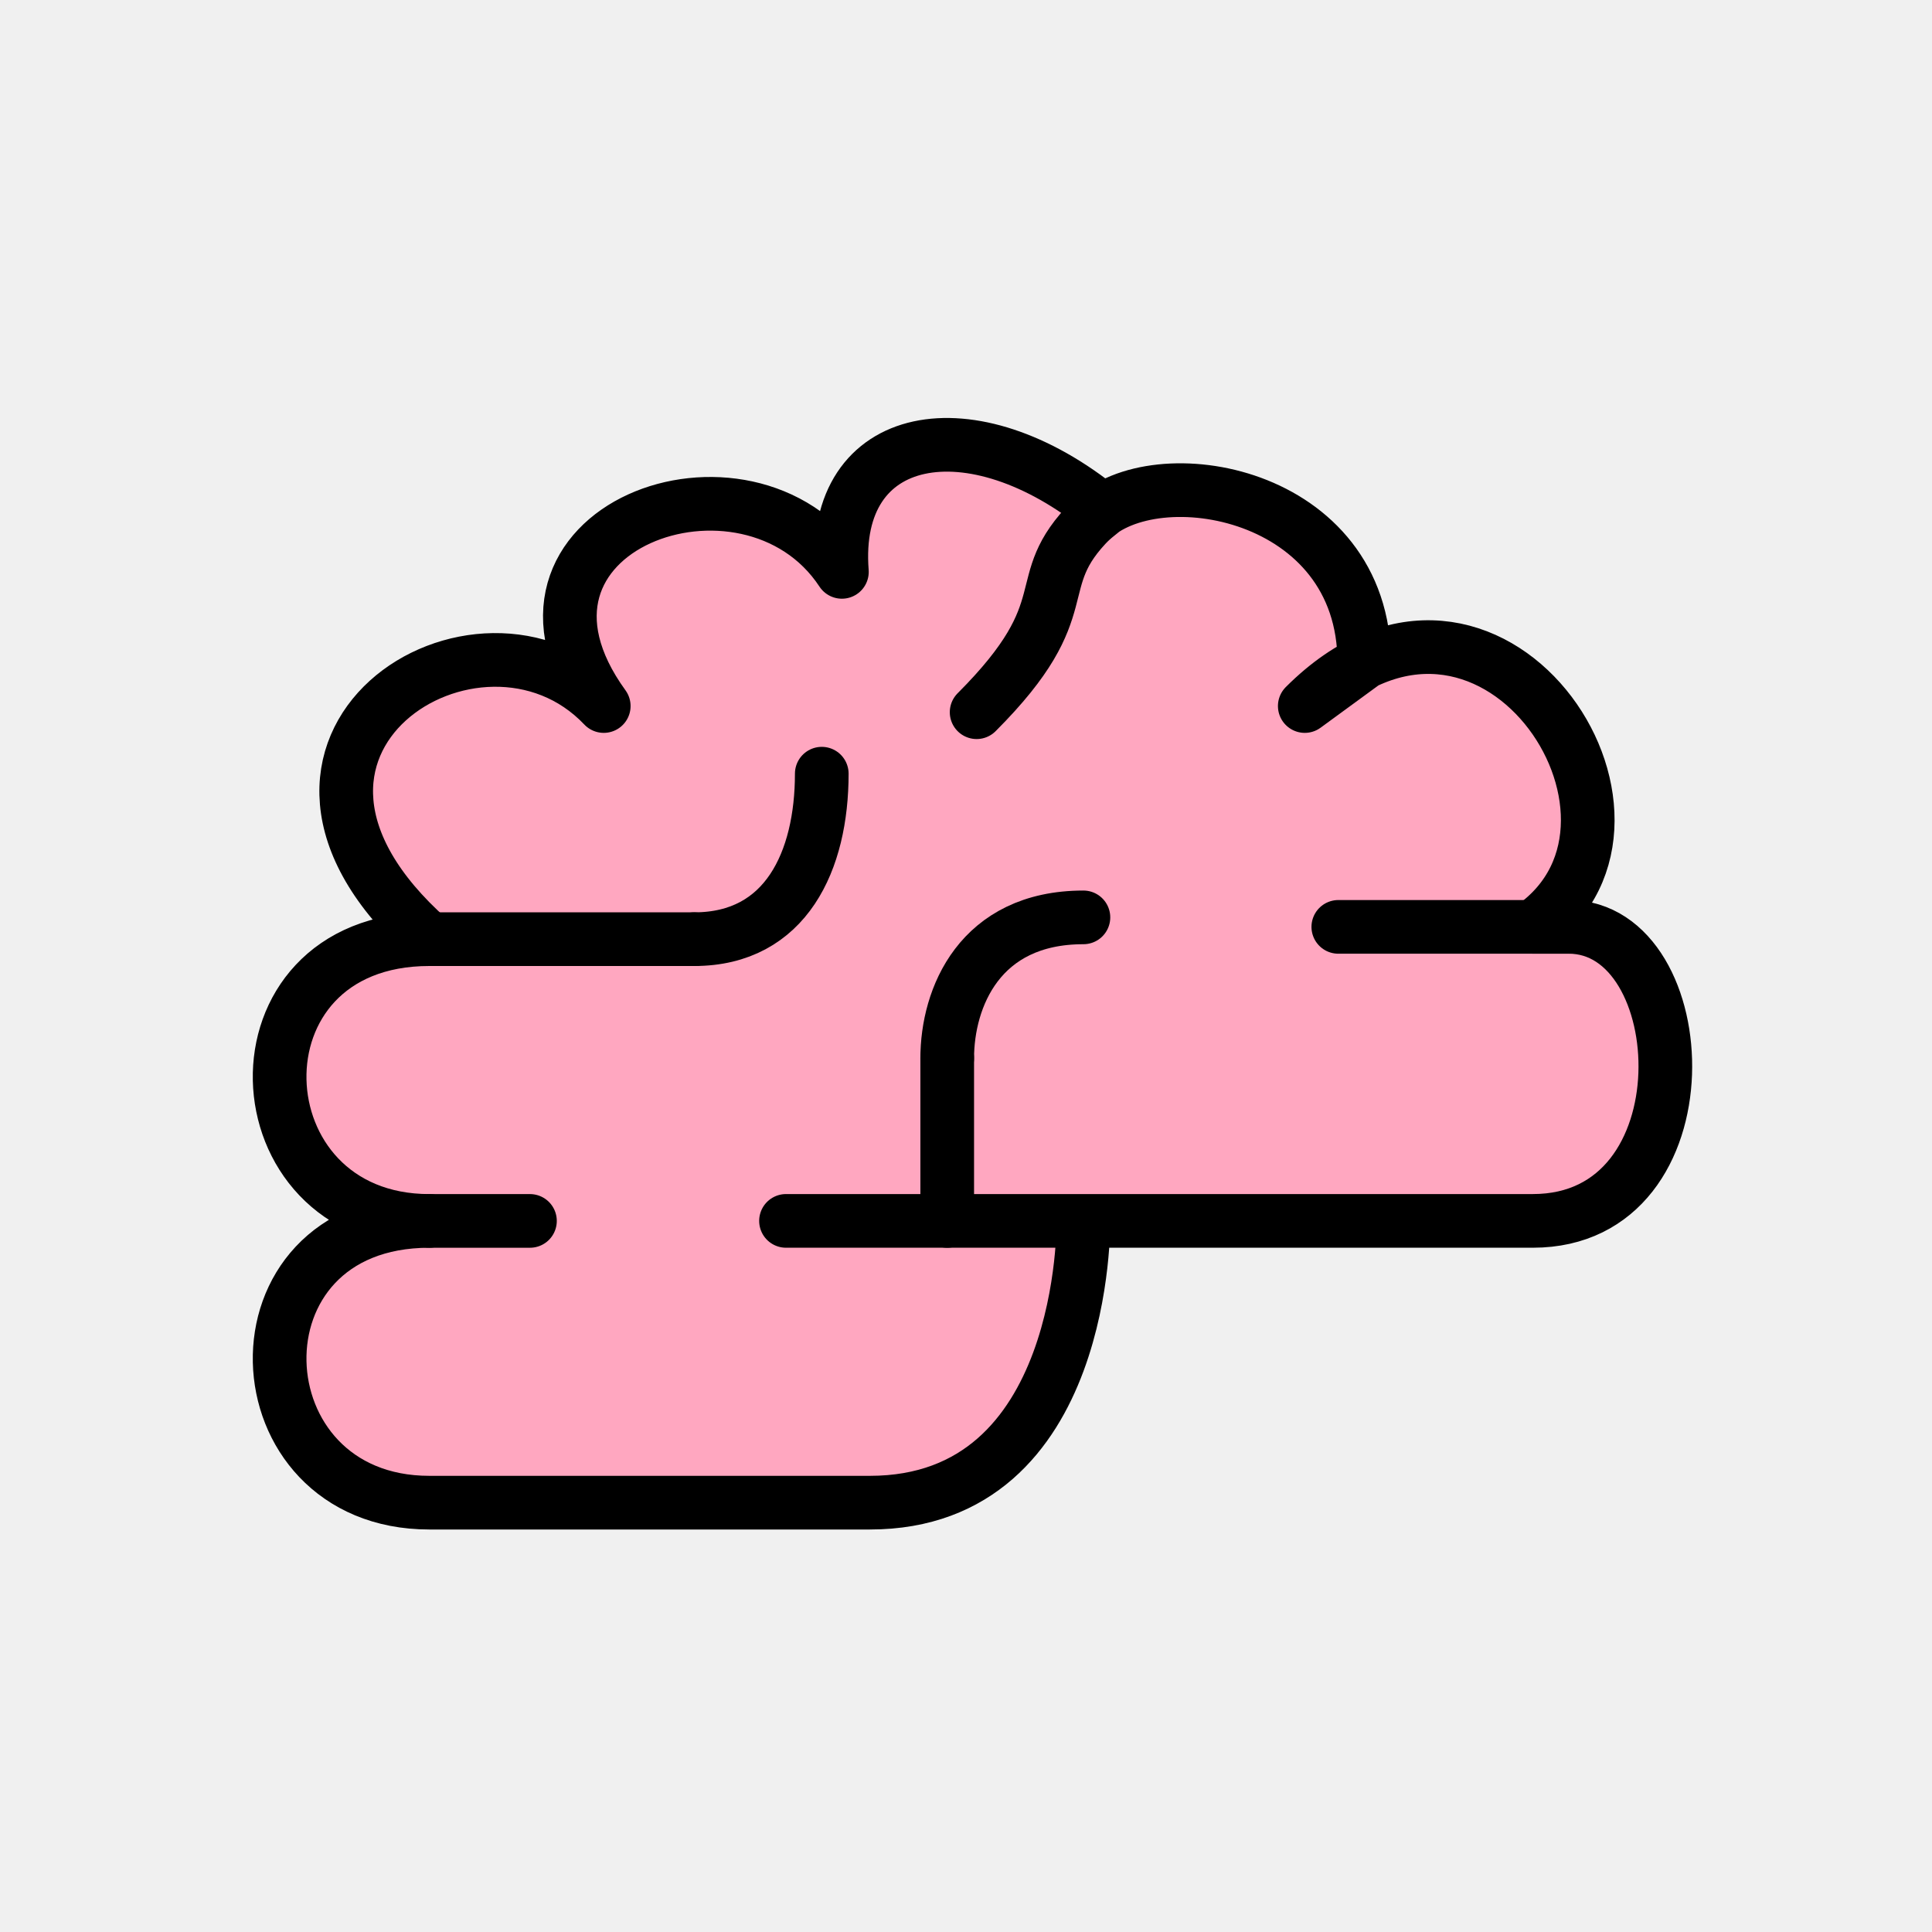
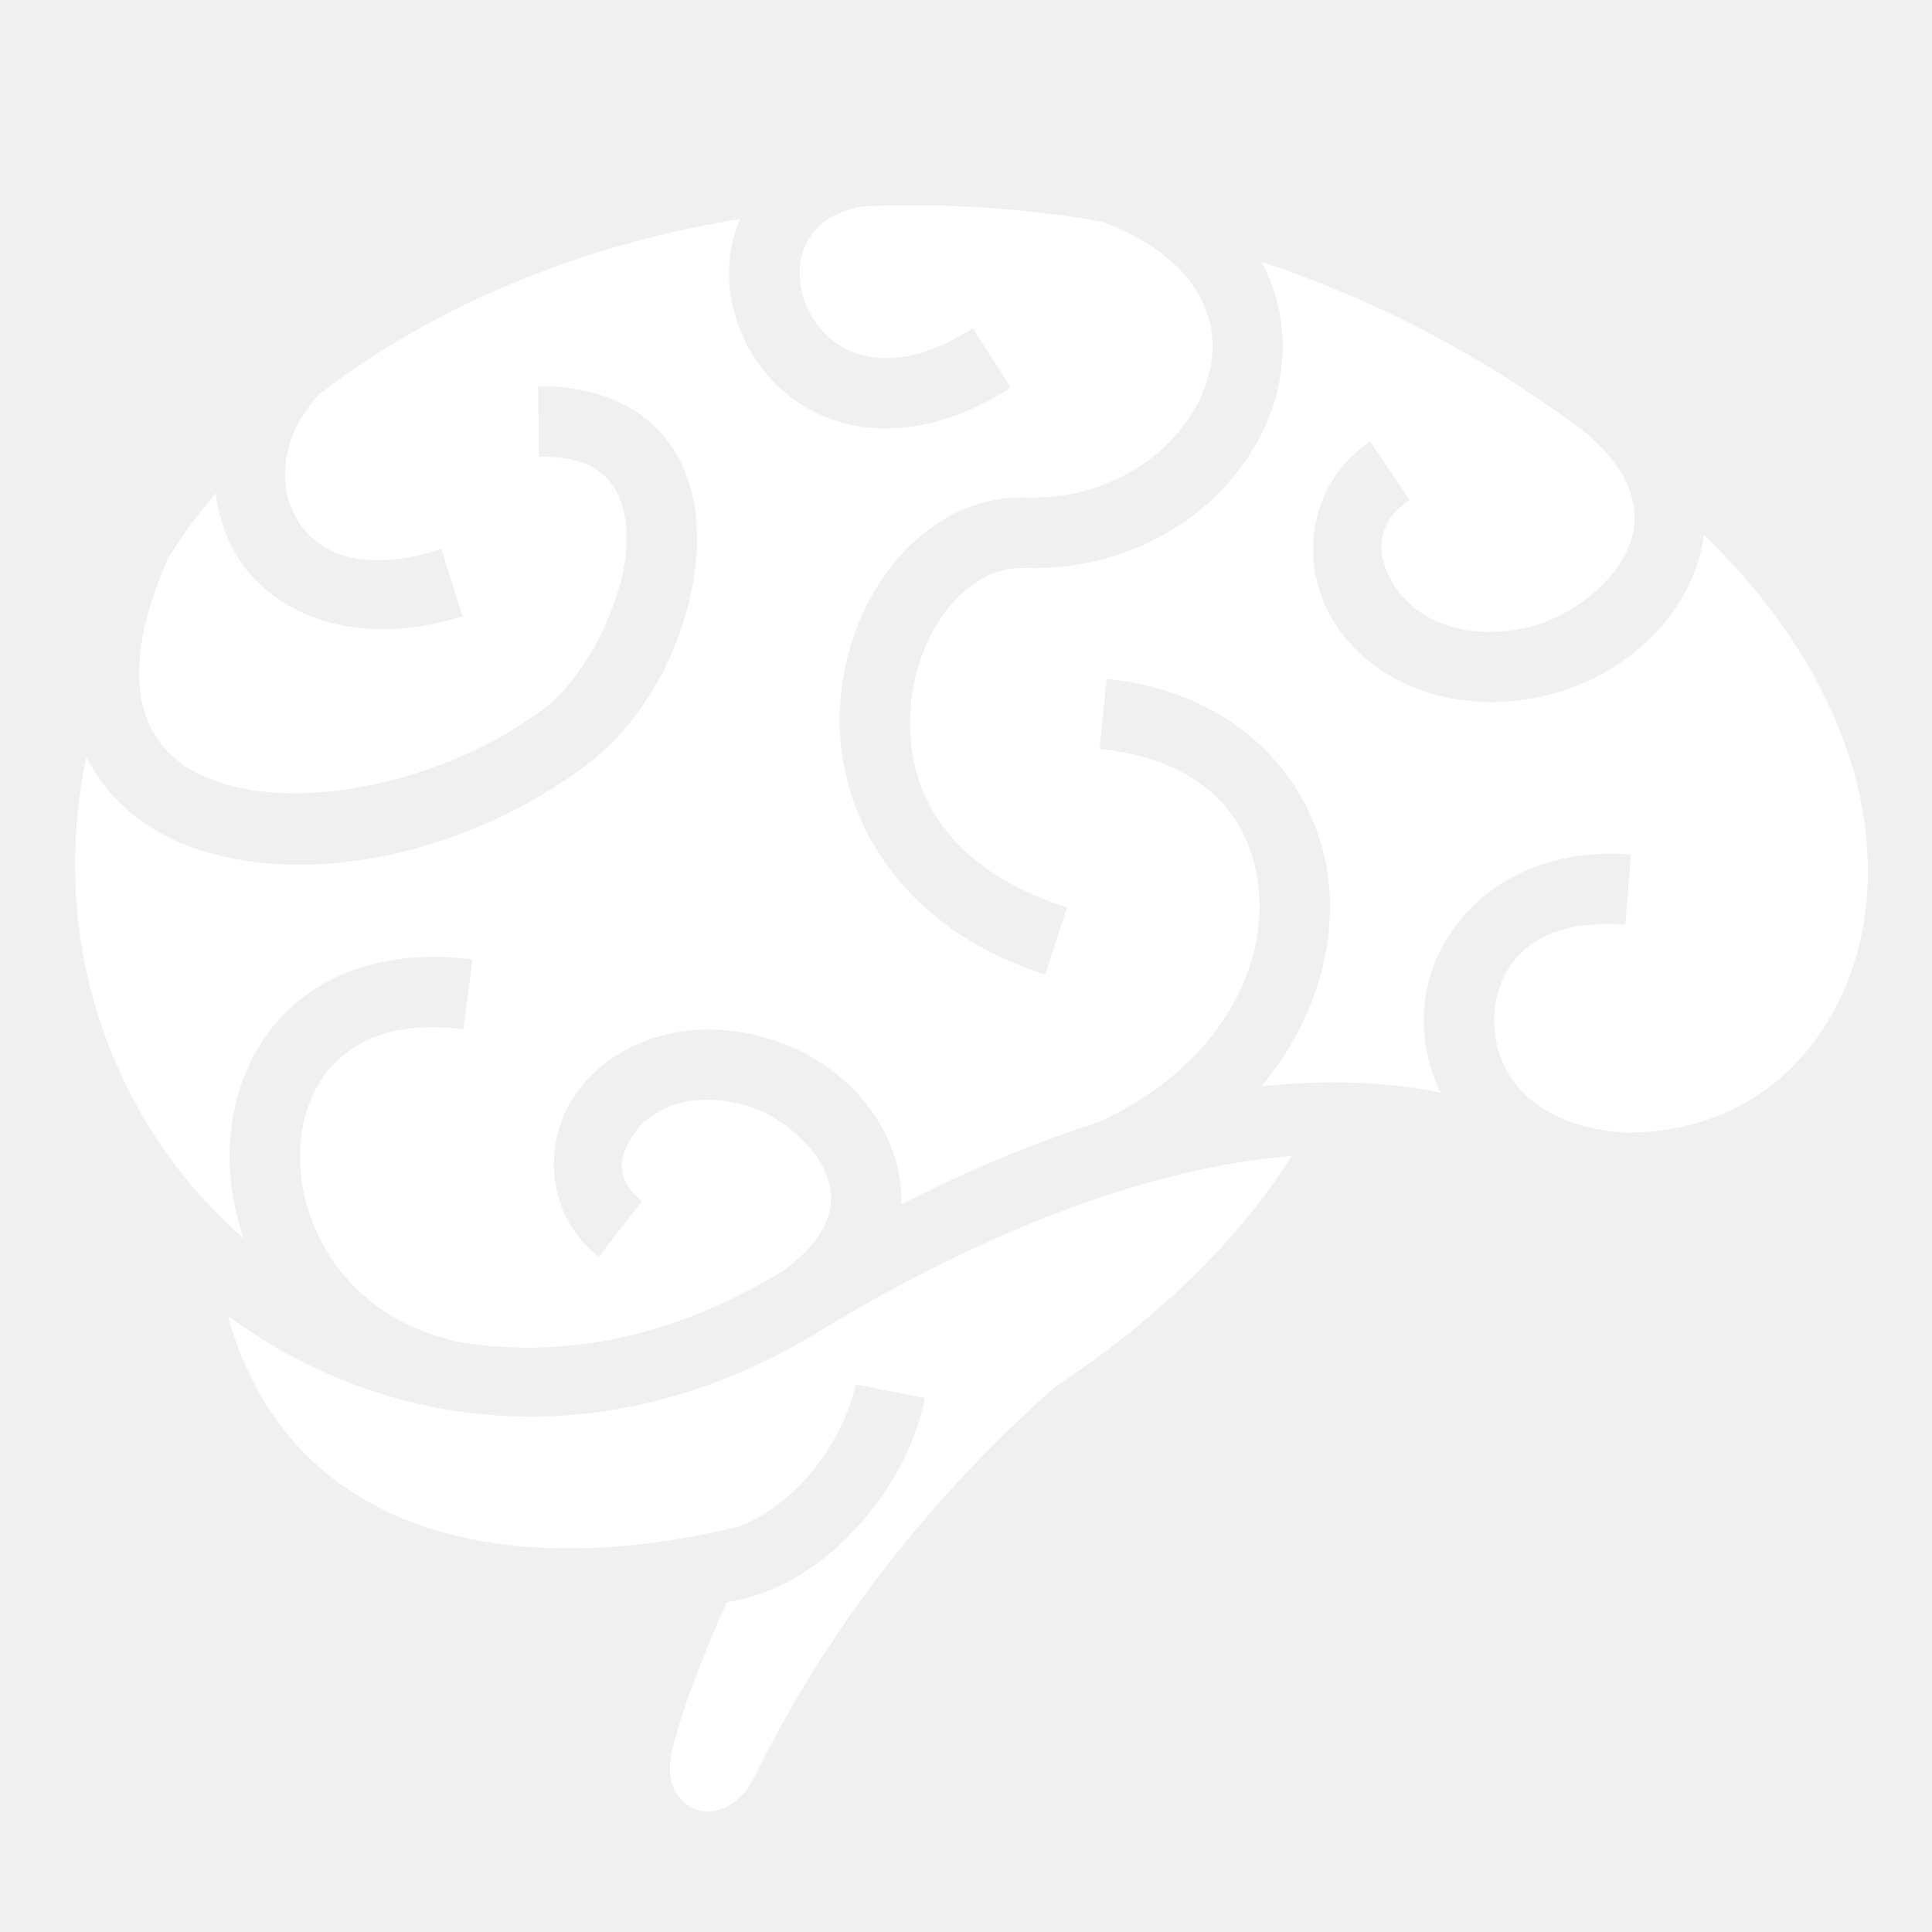
- <svg xmlns="http://www.w3.org/2000/svg" id="emoji" viewBox="0 0 72 72">
-   <g id="color">
-     <line x1="16" x2="25.875" y1="35" y2="35" fill="#ea5a47" stroke="none" />
-     <path fill="#ea5a47" stroke="none" d="M25.875,35c3.417,0,4.75-2.917,4.75-6.167" />
-     <line x1="16" x2="19.75" y1="45.5" y2="45.5" fill="#ea5a47" stroke="none" />
-     <line x1="35.3" x2="35.3" y1="45.5" y2="39.438" fill="#ea5a47" stroke="none" />
-     <path fill="#ea5a47" stroke="none" d="M35.3,39.438c0-2.245,1.2-5.25,5.076-5.25" />
-     <line x1="58.458" x2="49.875" y1="34.542" y2="34.542" fill="#ea5a47" stroke="none" />
-     <path fill="#FFA7C0" stroke="none" d="M40.375,45.5c0,0,0.164,10.5-7.958,10.5H16c-7.208,0-7.667-10.5,0-10.5C8.792,45.5,8.333,35,16,35 c-8.167-7.25,1.875-13.562,6.5-8.688c-4.799-6.625,5.375-10.312,8.875-5C30.963,16,36.222,15.042,41.1,19.024 l-0.434,0.351c2.375-2.375,10.178-1.083,10.178,5.314l-2.219,1.623c6.865-6.865,14.208,4.188,8.5,8.229h1.333 c4.75,0,5.292,10.958-1.333,10.958H29.292" />
-     <path fill="#ea5a47" stroke="none" d="M40.667,19.375c-2.417,2.417-0.282,3.178-4.271,7.167" />
-   </g>
-   <g id="hair" />
-   <g id="skin" />
-   <g id="skin-shadow" />
-   <g id="line">
-     <line x1="16" x2="25.875" y1="35" y2="35" fill="none" stroke="#000000" stroke-linecap="round" stroke-linejoin="round" stroke-miterlimit="10" stroke-width="2" />
-     <path fill="none" stroke="#000000" stroke-linecap="round" stroke-linejoin="round" stroke-miterlimit="10" stroke-width="2" d="M25.875,35c3.417,0,4.75-2.917,4.75-6.167" />
-     <line x1="16" x2="19.75" y1="45.5" y2="45.5" fill="none" stroke="#000000" stroke-linecap="round" stroke-linejoin="round" stroke-miterlimit="10" stroke-width="2" />
-     <line x1="35.3" x2="35.3" y1="45.5" y2="39.438" fill="none" stroke="#000000" stroke-linecap="round" stroke-linejoin="round" stroke-miterlimit="10" stroke-width="2" />
-     <path fill="none" stroke="#000000" stroke-linecap="round" stroke-linejoin="round" stroke-miterlimit="10" stroke-width="2" d="M35.3,39.438c0-2.245,1.2-5.25,5.076-5.25" />
-     <line x1="58.458" x2="49.875" y1="34.542" y2="34.542" fill="none" stroke="#000000" stroke-linecap="round" stroke-linejoin="round" stroke-miterlimit="10" stroke-width="2" />
-     <path fill="none" stroke="#000000" stroke-linecap="round" stroke-linejoin="round" stroke-miterlimit="10" stroke-width="2" d="M40.375,45.5c0,0,0.164,10.5-7.958,10.5H16c-7.208,0-7.667-10.5,0-10.5C8.792,45.5,8.333,35,16,35 c-8.167-7.25,1.875-13.562,6.5-8.688c-4.799-6.625,5.375-10.312,8.875-5C30.963,16,36.222,15.042,41.1,19.024 l-0.434,0.351c2.375-2.375,10.178-1.083,10.178,5.314l-2.219,1.623c6.865-6.865,14.208,4.188,8.5,8.229h1.333 c4.75,0,5.292,10.958-1.333,10.958H29.292" />
-     <path fill="none" stroke="#000000" stroke-linecap="round" stroke-linejoin="round" stroke-miterlimit="10" stroke-width="2" d="M40.667,19.375c-2.417,2.417-0.282,3.178-4.271,7.167" />
-   </g>
+ <svg xmlns="http://www.w3.org/2000/svg" stroke="#ffffff" fill="#ffffff" stroke-width="0" viewBox="0 0 512 512" height="200px" width="200px">
+   <path d="M241.063 54.406c-2.31.008-4.61.032-6.907.094-1.805.05-3.61.106-5.406.188-8.814 1.567-12.884 5.426-15.094 9.843-2.435 4.87-2.34 11.423.375 17.25 2.717 5.83 7.7 10.596 14.657 12.376 6.958 1.78 16.536.86 29.125-7.187l10.063 15.75c-15.818 10.11-31.124 12.777-43.813 9.53-12.688-3.247-22.103-12.123-26.968-22.563-4.584-9.836-5.426-21.376-1.03-31.624-42.917 6.94-81.777 23.398-111.626 46.562-9.81 10.688-10.77 23.11-6.47 31.594 4.83 9.526 16.21 16.48 38.97 9.28l5.656 17.813c-28.58 9.04-52.137-.588-61.28-18.625-2.23-4.397-3.592-9.156-4.127-14.063-4.814 5.712-9.16 11.658-13 17.844l.126.06c-8.614 19.616-8.81 33.203-5.376 42.032 3.436 8.83 10.635 14.44 21.72 17.532 22.168 6.18 58.065-1.277 83.343-20.156 10.82-8.08 21.077-27.677 21.97-42.875.445-7.6-1.165-13.604-4.345-17.438-3.18-3.834-8.272-6.703-18.813-6.594l-.187-18.686c14.487-.15 26.25 4.754 33.375 13.344 7.124 8.59 9.26 19.652 8.625 30.468-1.27 21.633-12.595 44.172-29.438 56.75-29.876 22.314-69.336 31.606-99.53 23.188-13.988-3.9-26.37-12.386-32.75-25.53-9.546 45.446 4.323 87.66 30.718 116.874 3.45 3.82 7.122 7.43 10.97 10.78-2.754-7.887-4.016-16.1-3.72-24.093.53-14.325 6.082-28.346 17.22-38.03 9.134-7.946 21.752-12.53 36.843-12.5 1.006 0 2.034.018 3.062.06 2.35.1 4.763.304 7.22.626l-2.44 18.532c-15.588-2.048-25.705 1.522-32.436 7.375-6.73 5.854-10.443 14.614-10.813 24.625-.74 20.024 12.07 43.406 39.69 50.188l-.032.188c27.192 5.19 57.536.372 88-18.22.018-.012.043-.017.062-.03 6.34-4.45 9.755-8.808 11.438-12.563 1.985-4.432 1.943-8.292.53-12.438-2.824-8.29-12.94-16.812-22.218-19.187-15.002-3.84-24.532 1.436-29 7.72-4.468 6.28-4.74 12.45 2.156 17.81l-11.47 14.75c-14.187-11.033-15.092-30.487-5.905-43.405 6.892-9.688 18.985-16.326 33.564-16.75.607-.018 1.228-.036 1.844-.03 4.306.03 8.79.622 13.437 1.81 15.505 3.97 29.84 15.277 35.28 31.25 1.416 4.155 2.09 8.69 1.876 13.314 16.71-8.538 34.332-16.12 52.282-21.814 30.156-13.78 43.23-37.938 42.72-58.28-.515-20.493-13.187-37.74-42.376-40.626l1.844-18.594c36.666 3.626 58.462 29.848 59.188 58.75.422 16.84-5.754 34.363-18.188 49.28 16.072-1.8 32.044-1.495 47.53 1.627-3.152-6.472-4.68-13.478-4.467-20.438.677-22.036 19.42-42.593 48.875-42.906 1.963-.022 3.974.053 6.03.218l-1.5 18.625c-24.927-1.998-34.3 11.086-34.718 24.656-.412 13.42 8.545 28.442 34.22 30.436 28.3.25 48.588-15.098 58.53-37.906 13.31-30.536 6.997-76.317-34.844-118.188-.792-.793-1.578-1.593-2.375-2.375-.444 3.792-1.424 7.443-2.842 10.844-7.25 17.39-24.233 29.128-41.875 32.407-24.335 4.522-44.29-5.347-53.5-20.406-9.21-15.057-6.792-36.35 9.78-47.56l10.47 15.5c-8.913 6.028-9.28 14.19-4.313 22.31 4.967 8.122 16.17 15.156 34.156 11.814 11.306-2.102 23.896-11.33 28.03-21.25 2.07-4.96 2.47-9.862.408-15.47-1.675-4.555-5.187-9.764-11.72-15.25l-.187-.155c-27.316-20.587-56.338-35.393-85.75-45.157.018.032.045.06.063.093 6.684 12.22 7.18 26.082 3.063 38.344-8.233 24.525-34.07 43.848-66.032 42.78-6.948-.23-13.56 3.12-19.186 9.657-5.627 6.537-9.735 16.113-10.688 26.313-1.905 20.4 6.923 42.886 41.344 54L277 258.28c-41.083-13.264-56.83-45.546-54.22-73.5 1.307-13.975 6.706-26.962 15.157-36.78 8.452-9.818 20.475-16.603 33.97-16.156 24.04.802 42.323-14.084 47.687-30.063 2.682-7.988 2.335-15.937-1.75-23.405-3.968-7.252-11.83-14.423-25.906-19.656-17.114-2.967-34.16-4.367-50.875-4.314zM342.28 306.344c-41.915 3.41-87.366 23.4-125.28 46.562-55.98 34.198-114.89 26.733-156.688-4.28 16.444 58.844 74.712 70.788 135.5 55.905 6.083-2.285 12.06-6.538 17.157-12.03 7.057-7.607 12.17-17.47 13.78-25.625l18.344 3.625c-2.445 12.383-9.078 24.666-18.406 34.72-8.95 9.645-20.61 17.35-34.094 19.374-6.766 15.07-12.334 29.68-14.594 39.906-3.55 16.06 14.206 22.225 22.156 6.03 19.022-38.743 45.87-73.23 79.406-102.967 26.064-17.153 48.406-38.303 62.72-61.22z" />
</svg>
